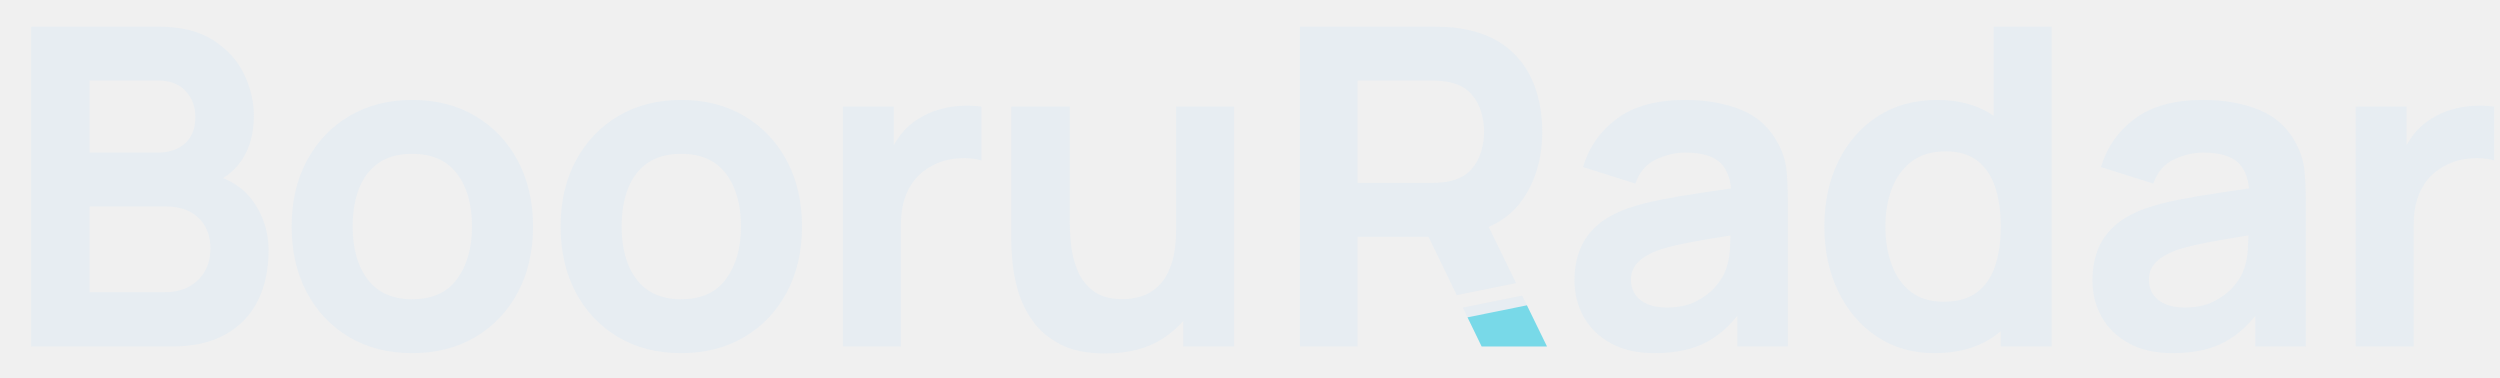
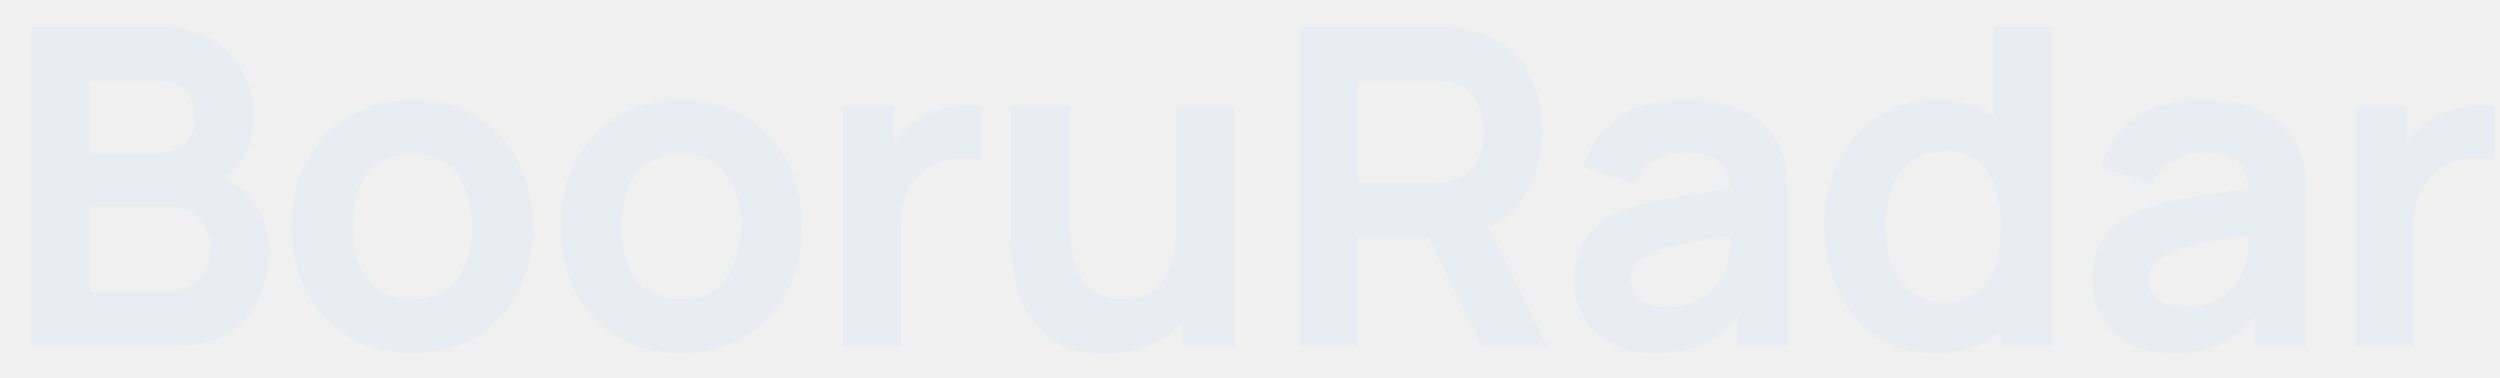
<svg xmlns="http://www.w3.org/2000/svg" viewBox="0 0 5628.0 850" role="img" aria-labelledby="title">
-   <defs>
-     <mask id="cut" maskUnits="userSpaceOnUse" x="0" y="-10" width="800" height="900">
-       <rect x="0" y="-10" width="800" height="900" fill="white" />
-       <path d="M370 105L740 180L740 149L370 74Z" fill="black" />
-     </mask>
-     <clipPath id="terminal">
-       <path d="M370 -10H800V137L370 50Z" />
-     </clipPath>
-   </defs>
  <g transform="translate(0 780) scale(1 -1)" fill="#e7edf2">
    <path transform="translate(0 0)" d="M70.0 0.0V720.0H357Q432.334 720.0 479.601 689.817Q526.867 659.633 549.167 613.566Q571.467 567.5 571.467 519.666Q571.467 459.4 543.834 418.883Q516.201 378.366 468.268 364.467L468.134 389.4Q535.901 374.8 570.284 326.15Q604.667 277.5 604.667 216.4Q604.667 152.1 580.634 103.484Q556.601 54.867 508.151 27.433Q459.701 0.0 387.2 0.0ZM201.602 122.268H372.801Q401.933 122.268 424.783 134.401Q447.633 146.535 460.683 168.568Q473.732 190.601 473.732 220.801Q473.732 247.734 462.449 268.95Q451.166 290.166 428.85 302.649Q406.533 315.133 374.134 315.133H201.602ZM201.602 436.401H355.134Q379.3 436.401 398.35 445.167Q417.399 453.934 428.533 471.767Q439.666 489.6 439.666 517.066Q439.666 551.866 417.683 575.299Q395.7 598.732 355.134 598.732H201.602Z" />
    <path transform="translate(616.5 0)" d="M311.267 -15.0Q229.867 -15.0 168.8 21.5Q107.734 58.0 73.867 122.267Q40.0 186.533 40.0 270.067Q40.0 354.6 74.6 418.833Q109.2 483.067 170.284 519.033Q231.367 555.0 311.267 555.0Q392.7 555.0 454.001 518.517Q515.301 482.033 549.384 417.8Q583.468 353.567 583.468 270.067Q583.468 185.967 549.134 121.717Q514.801 57.467 453.484 21.233Q392.167 -15.0 311.267 -15.0ZM311.267 106.335Q379.2 106.335 412.633 152.151Q446.066 197.967 446.066 270.067Q446.066 344.633 412.15 389.149Q378.233 433.665 311.267 433.665Q265.167 433.665 235.584 412.932Q206.001 392.199 191.701 355.433Q177.402 318.666 177.402 270.067Q177.402 195.067 211.385 150.701Q245.368 106.335 311.267 106.335Z" />
    <path transform="translate(1222.0 0)" d="M311.267 -15.0Q229.867 -15.0 168.8 21.5Q107.734 58.0 73.867 122.267Q40.0 186.533 40.0 270.067Q40.0 354.6 74.6 418.833Q109.2 483.067 170.284 519.033Q231.367 555.0 311.267 555.0Q392.7 555.0 454.001 518.517Q515.301 482.033 549.384 417.8Q583.468 353.567 583.468 270.067Q583.468 185.967 549.134 121.717Q514.801 57.467 453.484 21.233Q392.167 -15.0 311.267 -15.0ZM311.267 106.335Q379.2 106.335 412.633 152.151Q446.066 197.967 446.066 270.067Q446.066 344.633 412.15 389.149Q378.233 433.665 311.267 433.665Q265.167 433.665 235.584 412.932Q206.001 392.199 191.701 355.433Q177.402 318.666 177.402 270.067Q177.402 195.067 211.385 150.701Q245.368 106.335 311.267 106.335Z" />
    <path transform="translate(1827.5 0)" d="M70.0 0.0V540.0H184.601V408.2L171.601 425.2Q181.968 452.8 199.168 475.533Q216.368 498.267 241.002 513.067Q260.668 525.7 284.152 532.75Q307.635 539.8 332.535 541.55Q357.435 543.3 381.868 540.0V418.799Q358.635 425.832 328.368 423.415Q298.102 420.999 273.535 408.266Q249.235 396.233 233.052 376.899Q216.868 357.566 208.768 332.017Q200.668 306.467 200.668 275.333V0.0Z" />
    <path transform="translate(2216.5 0)" d="M271.533 -15.733Q209.533 -15.733 169.916 5.1Q130.299 25.934 107.749 58.184Q85.199 90.434 75.1 125.901Q65 161.367 62.5 191.584Q60.0 221.8 60.0 237.6V540.0H191.602V282.934Q191.602 261.834 194.251 232.168Q196.901 202.502 208.234 173.585Q219.568 144.668 243.917 125.568Q268.267 106.468 311.667 106.468Q331.3 106.468 352.283 112.751Q373.266 119.034 391.033 135.734Q408.799 152.434 419.966 183.734Q431.133 215.034 431.133 264.6L506.533 230.133Q506.533 164.234 480.234 108.184Q453.934 52.134 401.817 18.2Q349.7 -15.733 271.533 -15.733ZM447.2 0.0V174.401H431.133V540.0H561.801V0.0Z" />
    <g transform="translate(2856.5 0)">
-       <path d="M70.0 0.0V720.0H371.401Q381.901 720.0 399.201 719.25Q416.501 718.5 430.468 716.0Q494.134 706.133 535.184 673.817Q576.234 641.5 595.818 592.516Q615.401 543.533 615.401 483.466Q615.401 393.866 570.601 330.033Q525.801 266.199 431.401 251.133L374.866 246.933H199.735V0.0ZM478.999 0.0 336.999 293.0 470.068 320.0 626.068 0.0ZM199.735 368.267H365.801Q376.167 368.267 388.617 369.267Q401.067 370.267 411.667 373.201Q440.1 380.734 455.983 398.967Q471.867 417.2 478.2 439.884Q484.533 462.567 484.533 483.466Q484.533 504.366 478.2 527.049Q471.867 549.732 455.983 567.965Q440.1 586.199 411.667 593.732Q401.067 596.699 388.617 597.682Q376.167 598.665 365.801 598.665H199.735Z" mask="url(#cut)" />
-       <path d="M70.0 0.0V720.0H371.401Q381.901 720.0 399.201 719.25Q416.501 718.5 430.468 716.0Q494.134 706.133 535.184 673.817Q576.234 641.5 595.818 592.516Q615.401 543.533 615.401 483.466Q615.401 393.866 570.601 330.033Q525.801 266.199 431.401 251.133L374.866 246.933H199.735V0.0ZM478.999 0.0 336.999 293.0 470.068 320.0 626.068 0.0ZM199.735 368.267H365.801Q376.167 368.267 388.617 369.267Q401.067 370.267 411.667 373.201Q440.1 380.734 455.983 398.967Q471.867 417.2 478.2 439.884Q484.533 462.567 484.533 483.466Q484.533 504.366 478.2 527.049Q471.867 549.732 455.983 567.965Q440.1 586.199 411.667 593.732Q401.067 596.699 388.617 597.682Q376.167 598.665 365.801 598.665H199.735Z" fill="#78d9e8" clip-path="url(#terminal)" />
+       <path d="M70.0 0.0V720.0H371.401Q381.901 720.0 399.201 719.25Q416.501 718.5 430.468 716.0Q494.134 706.133 535.184 673.817Q576.234 641.5 595.818 592.516Q615.401 543.533 615.401 483.466Q615.401 393.866 570.601 330.033Q525.801 266.199 431.401 251.133L374.866 246.933H199.735V0.0ZM478.999 0.0 336.999 293.0 470.068 320.0 626.068 0.0ZM199.735 368.267H365.801Q376.167 368.267 388.617 369.267Q401.067 370.267 411.667 373.201Q440.1 380.734 455.983 398.967Q471.867 417.2 478.2 439.884Q484.533 462.567 484.533 483.466Q484.533 504.366 478.2 527.049Q471.867 549.732 455.983 567.965Q440.1 586.199 411.667 593.732Q401.067 596.699 388.617 597.682Q376.167 598.665 365.801 598.665H199.735Z" />
    </g>
    <path transform="translate(3504.5 0)" d="M220.467 -15.0Q162.133 -15.0 121.8 7.233Q81.467 29.467 60.733 66.633Q40.0 103.8 40.0 148.6Q40.0 186.767 52.117 217.783Q64.233 248.8 90.5 272.167Q116.766 295.533 159.933 311Q191.066 321.9 233.382 330.317Q275.699 338.734 327.732 346.3Q379.766 353.867 440.066 362.934L393.333 337.067Q393.499 388.233 369.549 412.349Q345.6 436.465 288.934 436.465Q256.401 436.465 223.318 420.916Q190.234 405.366 177.001 366.666L59.133 403.867Q79.467 471.4 135.917 513.2Q192.367 555.0 289.067 555.0Q360.8 555.0 415.934 532.433Q471.067 509.867 498.867 456Q514.267 426.667 517.267 396.767Q520.267 366.867 520.267 330.533V0.0H406.599V113.466L423.799 91.932Q385.499 35.933 338.533 10.466Q291.566 -15.0 220.467 -15.0ZM247.4 87.668Q286.3 87.668 313.316 101.434Q340.333 115.201 356.416 133.717Q372.499 152.233 378.132 166.666Q388.199 189.066 389.832 218.499Q391.466 247.932 391.466 267.066L430.266 256.599Q372.032 247.099 333.916 240.516Q295.799 233.932 270.866 228.349Q245.933 222.766 226.801 215.999Q206.501 208.133 193.334 198.633Q180.168 189.133 173.618 177.3Q167.068 165.466 167.068 150.4Q167.068 131.4 176.568 117.267Q186.068 103.134 203.984 95.401Q221.901 87.668 247.4 87.668Z" />
    <path transform="translate(4067.0 0)" d="M288.067 -15.0Q213.434 -15.0 157.684 22.517Q101.933 60.033 70.967 124.55Q40.0 189.067 40.0 270.067Q40.0 352.367 71.4 416.633Q102.8 480.9 159.85 517.95Q216.9 555.0 294.067 555.0Q370.967 555.0 423.417 517.55Q475.867 480.1 502.834 415.617Q529.801 351.133 529.801 270.067Q529.801 189.1 502.617 124.583Q475.434 60.067 421.7 22.533Q367.967 -15.0 288.067 -15.0ZM308.601 100.735Q355.3 100.735 383.583 122.001Q411.866 143.268 424.5 181.484Q437.133 219.7 437.133 270.067Q437.133 320.5 424.483 358.683Q411.833 396.866 384.483 418.066Q357.134 439.265 313.267 439.265Q266.501 439.265 236.385 416.382Q206.268 393.499 191.835 355.083Q177.402 316.666 177.402 270.067Q177.402 222.967 191.435 184.517Q205.468 146.068 234.418 123.401Q263.368 100.735 308.601 100.735ZM437.133 0.0V373.666H421.066V720.0H551.734V0.0Z" />
    <path transform="translate(4670.5 0)" d="M220.467 -15.0Q162.133 -15.0 121.8 7.233Q81.467 29.467 60.733 66.633Q40.0 103.8 40.0 148.6Q40.0 186.767 52.117 217.783Q64.233 248.8 90.5 272.167Q116.766 295.533 159.933 311Q191.066 321.9 233.382 330.317Q275.699 338.734 327.732 346.3Q379.766 353.867 440.066 362.934L393.333 337.067Q393.499 388.233 369.549 412.349Q345.6 436.465 288.934 436.465Q256.401 436.465 223.318 420.916Q190.234 405.366 177.001 366.666L59.133 403.867Q79.467 471.4 135.917 513.2Q192.367 555.0 289.067 555.0Q360.8 555.0 415.934 532.433Q471.067 509.867 498.867 456Q514.267 426.667 517.267 396.767Q520.267 366.867 520.267 330.533V0.0H406.599V113.466L423.799 91.932Q385.499 35.933 338.533 10.466Q291.566 -15.0 220.467 -15.0ZM247.4 87.668Q286.3 87.668 313.316 101.434Q340.333 115.201 356.416 133.717Q372.499 152.233 378.132 166.666Q388.199 189.066 389.832 218.499Q391.466 247.932 391.466 267.066L430.266 256.599Q372.032 247.099 333.916 240.516Q295.799 233.932 270.866 228.349Q245.933 222.766 226.801 215.999Q206.501 208.133 193.334 198.633Q180.168 189.133 173.618 177.3Q167.068 165.466 167.068 150.4Q167.068 131.4 176.568 117.267Q186.068 103.134 203.984 95.401Q221.901 87.668 247.4 87.668Z" />
    <path transform="translate(5233.0 0)" d="M70.0 0.0V540.0H184.601V408.2L171.601 425.2Q181.968 452.8 199.168 475.533Q216.368 498.267 241.002 513.067Q260.668 525.7 284.152 532.75Q307.635 539.8 332.535 541.55Q357.435 543.3 381.868 540.0V418.799Q358.635 425.832 328.368 423.415Q298.102 420.999 273.535 408.266Q249.235 396.233 233.052 376.899Q216.868 357.566 208.768 332.017Q200.668 306.467 200.668 275.333V0.0Z" />
  </g>
</svg>
